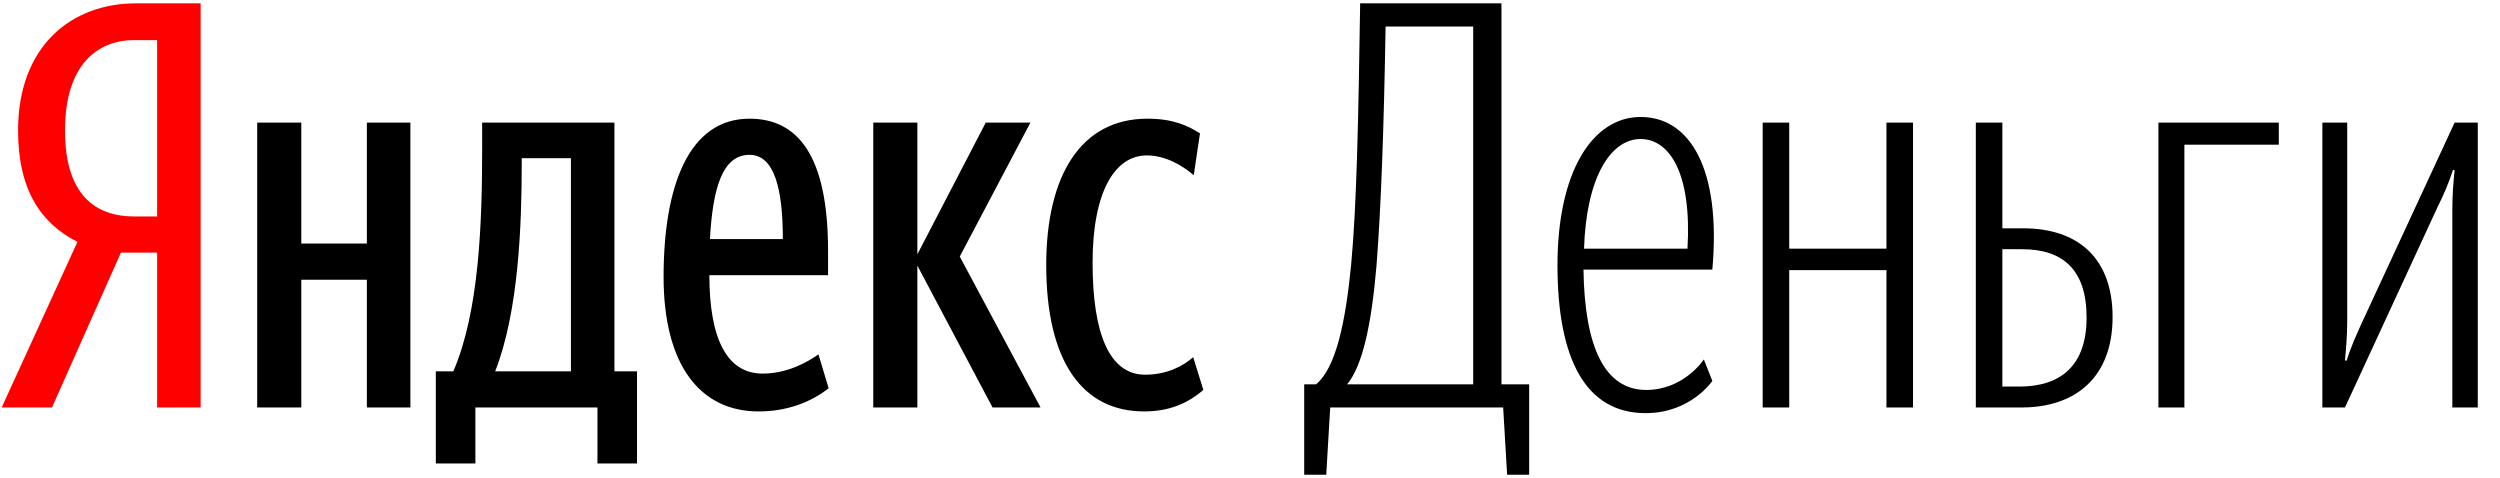
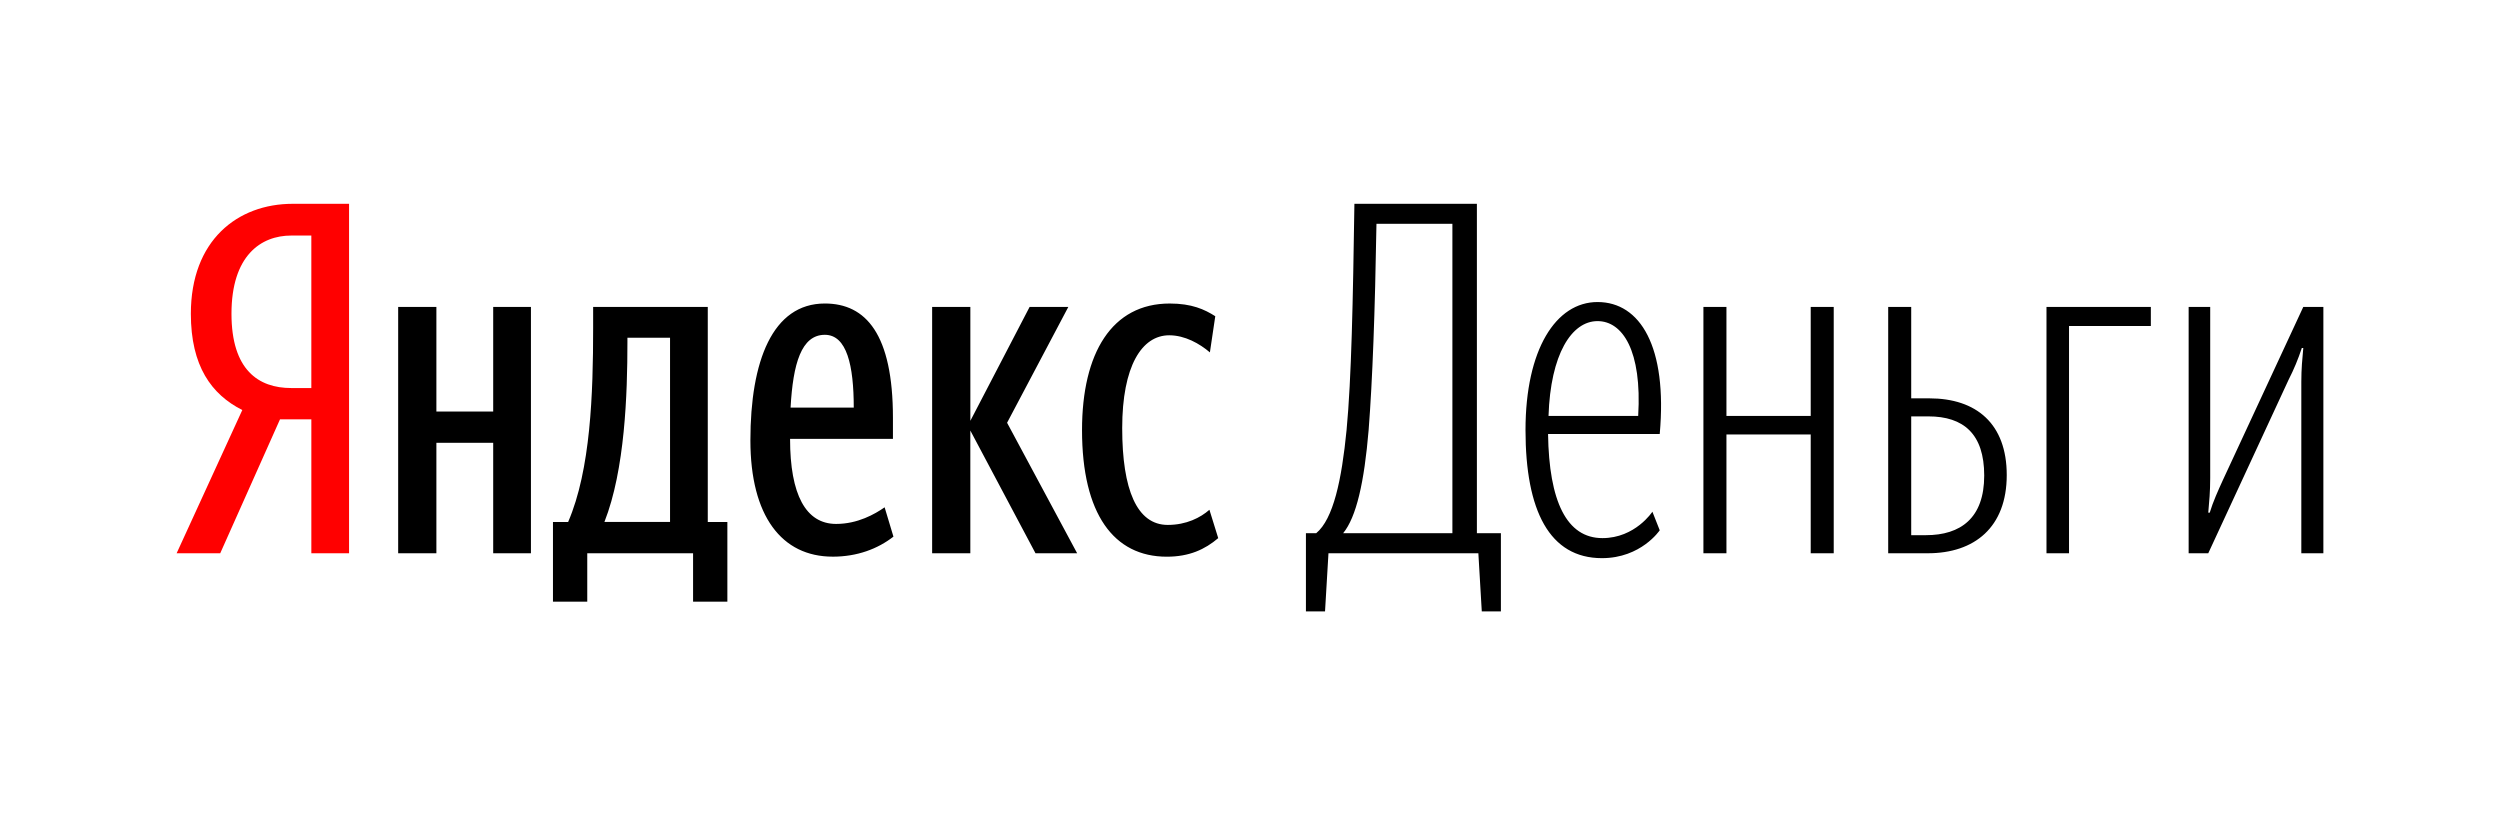
- <svg xmlns="http://www.w3.org/2000/svg" width="110px" height="21px" viewBox="0 0 110 21" version="1.1">
-   <defs />
-   <g id="Презентация" stroke="none" stroke-width="1" fill="none" fill-rule="evenodd">
-     <g id="Artboard" transform="translate(-570, -1001)">
-       <g id="Yandex_Money_rgb_ru" transform="translate(570, 997)">
-         <path d="M6.913,5.765 L5.893,5.765 C4.351,5.765 2.86,6.784 2.86,9.744 C2.86,12.604 4.227,13.524 5.893,13.524 L6.913,13.524 L6.913,5.765 Z M5.321,15.115 L2.287,21.929 L0.074,21.929 L3.407,14.643 C1.839,13.847 0.795,12.405 0.795,9.744 C0.795,6.013 3.158,4.148 5.968,4.148 L8.828,4.148 L8.828,21.929 L6.913,21.929 L6.913,15.115 L5.321,15.115 L5.321,15.115 Z" id="Fill-1" fill="#FF0000" />
-         <path d="M46.034,15.663 C46.034,11.733 47.551,9.222 50.486,9.222 C51.605,9.222 52.252,9.52 52.799,9.868 L52.525,11.709 C52.003,11.261 51.257,10.838 50.461,10.838 C49.068,10.838 48.074,12.405 48.074,15.563 C48.074,18.696 48.82,20.487 50.386,20.487 C51.331,20.487 52.053,20.114 52.5,19.716 L52.948,21.158 C52.276,21.73 51.481,22.103 50.337,22.103 C47.651,22.103 46.034,19.94 46.034,15.663 Z M40.364,15.687 L40.364,21.929 L38.424,21.929 L38.424,9.395 L40.364,9.395 L40.364,15.19 L43.373,9.395 L45.338,9.395 L42.229,15.289 L45.785,21.929 L43.672,21.929 L40.364,15.687 Z M31.237,14.519 L34.445,14.519 C34.445,12.38 34.097,10.813 32.978,10.813 C31.784,10.813 31.362,12.28 31.237,14.519 Z M33.376,22.103 C30.79,22.103 29.198,20.04 29.198,16.185 C29.198,12.156 30.317,9.222 32.978,9.222 C35.067,9.222 36.435,10.788 36.435,15.04 L36.435,16.11 L31.212,16.11 C31.212,18.945 32.008,20.438 33.55,20.438 C34.644,20.438 35.515,19.94 36.012,19.592 L36.46,21.083 C35.664,21.706 34.619,22.103 33.376,22.103 Z M25.12,10.962 L22.956,10.962 L22.956,11.186 C22.956,13.822 22.832,17.677 21.787,20.338 L25.12,20.338 L25.12,10.962 Z M28.029,24.392 L26.288,24.392 L26.288,21.929 L20.917,21.929 L20.917,24.392 L19.176,24.392 L19.176,20.338 L19.947,20.338 C21.091,17.677 21.215,13.797 21.215,10.465 L21.215,9.395 L27.035,9.395 L27.035,20.338 L28.029,20.338 L28.029,24.392 Z M18.057,9.395 L18.057,21.929 L16.142,21.929 L16.142,16.309 L13.257,16.309 L13.257,21.929 L11.317,21.929 L11.317,9.395 L13.257,9.395 L13.257,14.717 L16.142,14.717 L16.142,9.395 L18.057,9.395 L18.057,9.395 Z" id="Fill-2" fill="#000000" />
-         <path d="M64.821,5.168 L60.966,5.168 C60.891,9.669 60.767,13.101 60.568,15.663 C60.344,18.323 59.946,20.089 59.275,20.91 L64.821,20.91 L64.821,5.168 Z M66.139,21.929 L58.529,21.929 L58.355,24.889 L57.385,24.889 L57.385,20.91 L57.907,20.91 C58.778,20.188 59.2,18.199 59.449,15.663 C59.698,13.027 59.772,9.097 59.847,4.148 L66.064,4.148 L66.064,20.91 L67.283,20.91 L67.283,24.889 L66.313,24.889 L66.139,21.929 L66.139,21.929 Z" id="Fill-3" fill="#000000" />
-         <path d="M69.697,14.941 L74.249,14.941 C74.447,11.609 73.453,10.117 72.185,10.117 C70.867,10.117 69.797,11.808 69.697,14.941 Z M72.433,21.158 C74.099,21.158 74.969,19.816 74.969,19.816 L75.343,20.76 C75.343,20.76 74.398,22.178 72.408,22.178 C69.748,22.178 68.529,19.765 68.529,15.663 C68.529,11.559 70.07,9.147 72.185,9.147 C74.348,9.147 75.74,11.41 75.343,15.862 L69.673,15.862 C69.722,19.293 70.617,21.158 72.433,21.158 L72.433,21.158 Z" id="Fill-4" fill="#000000" />
-         <polyline id="Fill-5" fill="#000000" points="83.004 15.886 78.726 15.886 78.726 21.929 77.558 21.929 77.558 9.395 78.726 9.395 78.726 14.941 83.004 14.941 83.004 9.395 84.173 9.395 84.173 21.929 83.004 21.929 83.004 15.886" />
-         <path d="M88.104,14.966 L88.104,21.009 L88.85,21.009 C90.616,21.009 91.81,20.139 91.81,17.975 C91.81,15.862 90.765,14.966 88.974,14.966 L88.104,14.966 Z M86.936,9.395 L88.104,9.395 L88.104,14.046 L89.025,14.046 C91.412,14.046 92.954,15.339 92.954,17.951 C92.954,20.611 91.312,21.929 88.95,21.929 L86.936,21.929 L86.936,9.395 L86.936,9.395 Z" id="Fill-6" fill="#000000" />
-         <polyline id="Fill-7" fill="#000000" points="96.113 10.366 96.113 21.929 94.97 21.929 94.97 9.395 100.267 9.395 100.267 10.366 96.113 10.366" />
-         <path d="M107.903,13.2 C107.903,12.554 107.952,12.007 108.003,11.484 L107.928,11.484 C107.754,12.031 107.53,12.554 107.257,13.101 L103.179,21.929 L102.184,21.929 L102.184,9.395 L103.278,9.395 L103.278,18.099 C103.278,18.771 103.227,19.318 103.179,19.865 L103.253,19.865 C103.427,19.293 103.675,18.746 103.924,18.199 L108.003,9.395 L109.022,9.395 L109.022,21.929 L107.903,21.929 L107.903,13.2" id="Fill-8" fill="#000000" />
-       </g>
-     </g>
-   </g>
+ <svg xmlns="http://www.w3.org/2000/svg" width="184" height="60" viewBox="0 0 184 60" fill="none">
+   <path d="M7.608 15.864L3.209 25.72H0L4.833 15.179C2.56 14.028 1.047 11.943 1.047 8.092C1.047 2.698 4.471 0 8.546 0H12.691V25.72H9.915V15.863H7.608V15.864ZM9.917 2.336H8.437C6.201 2.336 4.037 3.811 4.037 8.091C4.037 12.229 6.02 13.56 8.437 13.56H9.914V2.337L9.917 2.336Z" transform="translate(13 15)" fill="#FF0000" />
+   <path d="M9.772 7.589V25.72H6.994V17.59H2.813V25.72H-4.1786e-07V7.589H2.813V15.288H6.994V7.589H9.772V7.589ZM24.229 29.281H21.705V25.72H13.917V29.281H11.393V23.417H12.51C14.169 19.569 14.35 13.956 14.35 9.137V7.589H22.787V23.417H24.229V29.281ZM20.01 9.856H16.873V10.179C16.873 13.993 16.694 19.567 15.18 23.416H20.01V9.856V9.856ZM31.981 25.97C28.232 25.97 25.924 22.985 25.924 17.41C25.924 11.582 27.546 7.338 31.404 7.338C34.432 7.338 36.415 9.604 36.415 15.755V17.301H28.844C28.844 21.402 29.998 23.561 32.234 23.561C33.82 23.561 35.081 22.842 35.803 22.338L36.452 24.496C35.299 25.396 33.783 25.971 31.981 25.971V25.97ZM28.881 15H33.531C33.531 11.908 33.026 9.642 31.404 9.642C29.673 9.642 29.06 11.763 28.881 15ZM42.111 16.692V25.721H39.3V7.589H42.113V15.972L46.475 7.589H49.324L44.816 16.115L49.973 25.72H46.908L42.113 16.691L42.111 16.692ZM50.332 16.655C50.332 10.971 52.533 7.339 56.787 7.339C58.408 7.339 59.347 7.77 60.139 8.274L59.743 10.936C58.986 10.289 57.903 9.677 56.75 9.677C54.731 9.677 53.289 11.944 53.289 16.512C53.289 21.044 54.37 23.634 56.643 23.634C58.012 23.634 59.058 23.095 59.708 22.519L60.356 24.606C59.383 25.434 58.23 25.973 56.571 25.973C52.677 25.973 50.332 22.843 50.332 16.655ZM79.502 25.72H68.47L68.217 30H66.811V24.244H67.567C68.829 23.202 69.443 20.324 69.802 16.654C70.163 12.842 70.272 7.158 70.379 0H79.394V24.244H81.161V30H79.754L79.502 25.72ZM77.591 1.474H72.003C71.894 7.985 71.713 12.949 71.426 16.654C71.102 20.503 70.524 23.057 69.55 24.244H77.591V1.474H77.591ZM88.632 24.605C91.049 24.605 92.311 22.662 92.311 22.662L92.851 24.029C92.851 24.029 91.482 26.08 88.598 26.08C84.739 26.08 82.972 22.59 82.972 16.654C82.972 10.719 85.208 7.23 88.273 7.23C91.41 7.23 93.427 10.503 92.851 16.942H84.632C84.704 21.905 86.001 24.605 88.634 24.605H88.632ZM84.666 15.612H91.265C91.555 10.791 90.11 8.634 88.273 8.634C86.361 8.634 84.811 11.079 84.666 15.612ZM103.963 16.978H97.761V25.72H96.066V7.589H97.761V15.612H103.963V7.589H105.657V25.72H103.963V16.977V16.978ZM109.665 7.589H111.36V14.318H112.694C116.156 14.318 118.391 16.187 118.391 19.964C118.391 23.812 116.012 25.72 112.585 25.72H109.666V7.589H109.665ZM111.36 15.646V24.389H112.441C115.001 24.389 116.733 23.13 116.733 20C116.733 16.942 115.218 15.646 112.623 15.646H111.36V15.646ZM122.975 8.991V25.72H121.316V7.589H128.997V8.992H122.975V8.991ZM140.072 13.094C140.072 12.159 140.145 11.368 140.217 10.611H140.109C139.846 11.415 139.521 12.197 139.136 12.949L133.223 25.72H131.779V7.589H133.366V20.178C133.366 21.151 133.295 21.943 133.223 22.734H133.33C133.582 21.905 133.943 21.116 134.303 20.324L140.217 7.589H141.695V25.72H140.072V13.093V13.094Z" transform="translate(29.3052 15)" fill="black" />
</svg>
